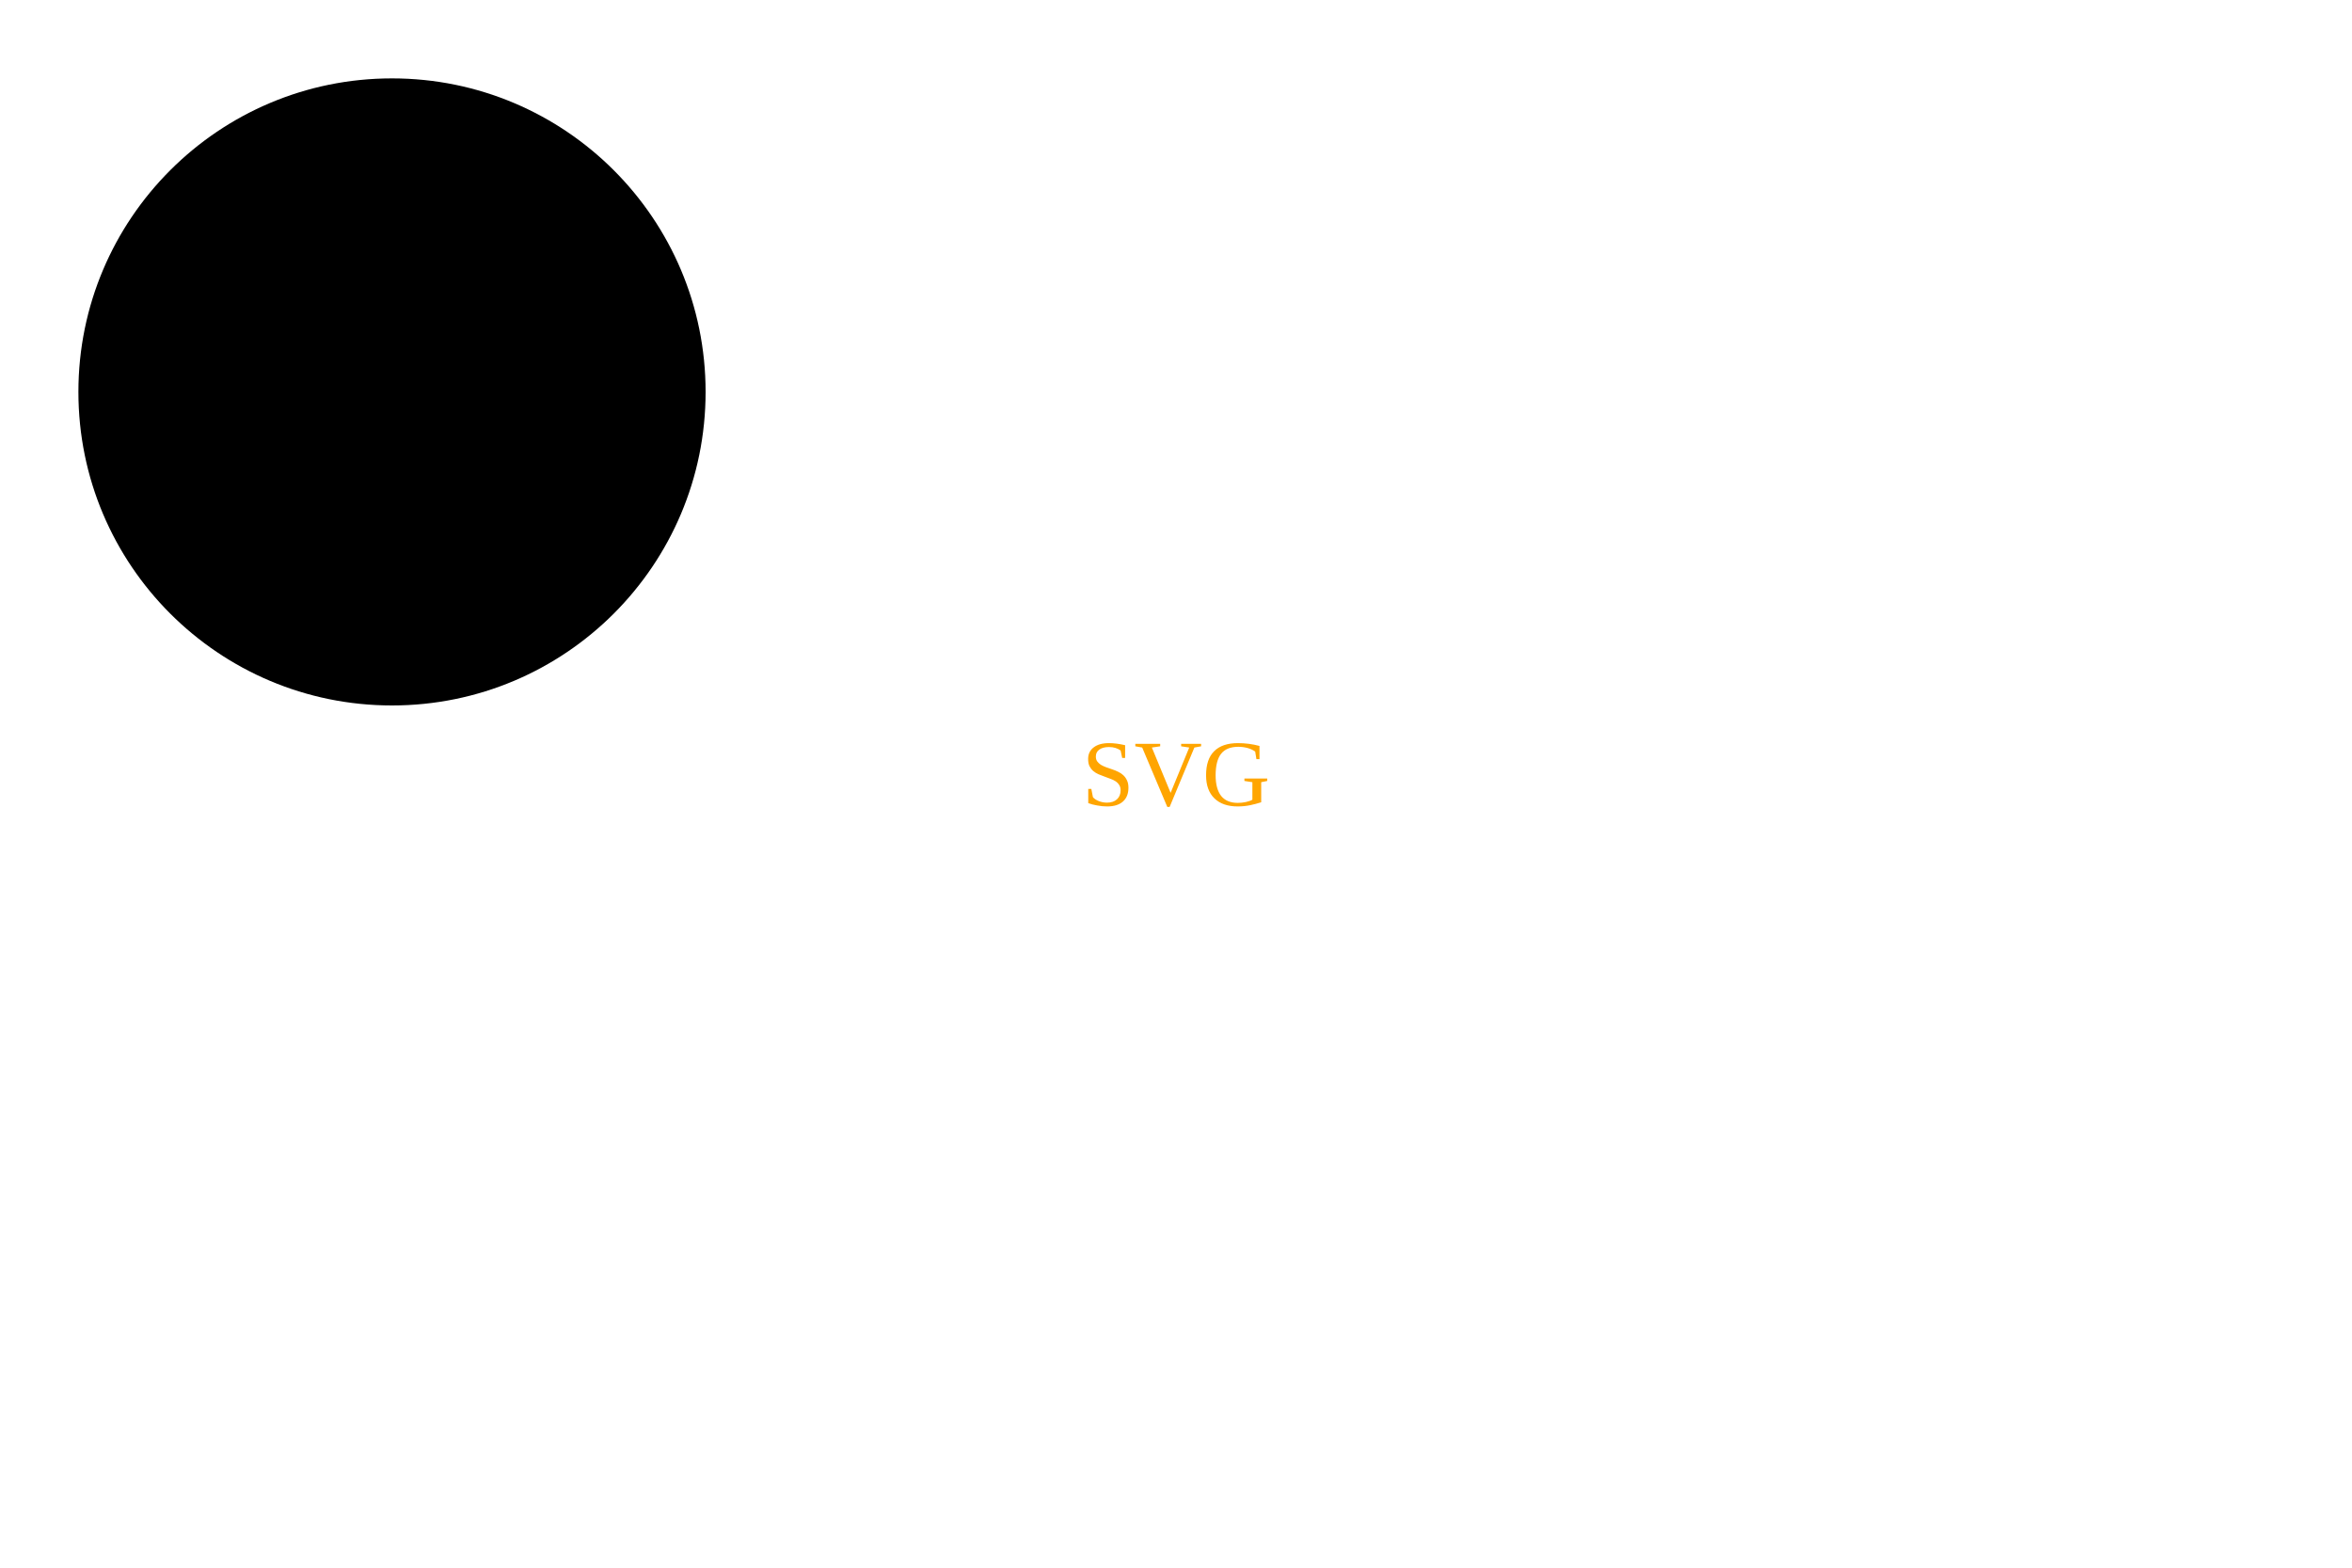
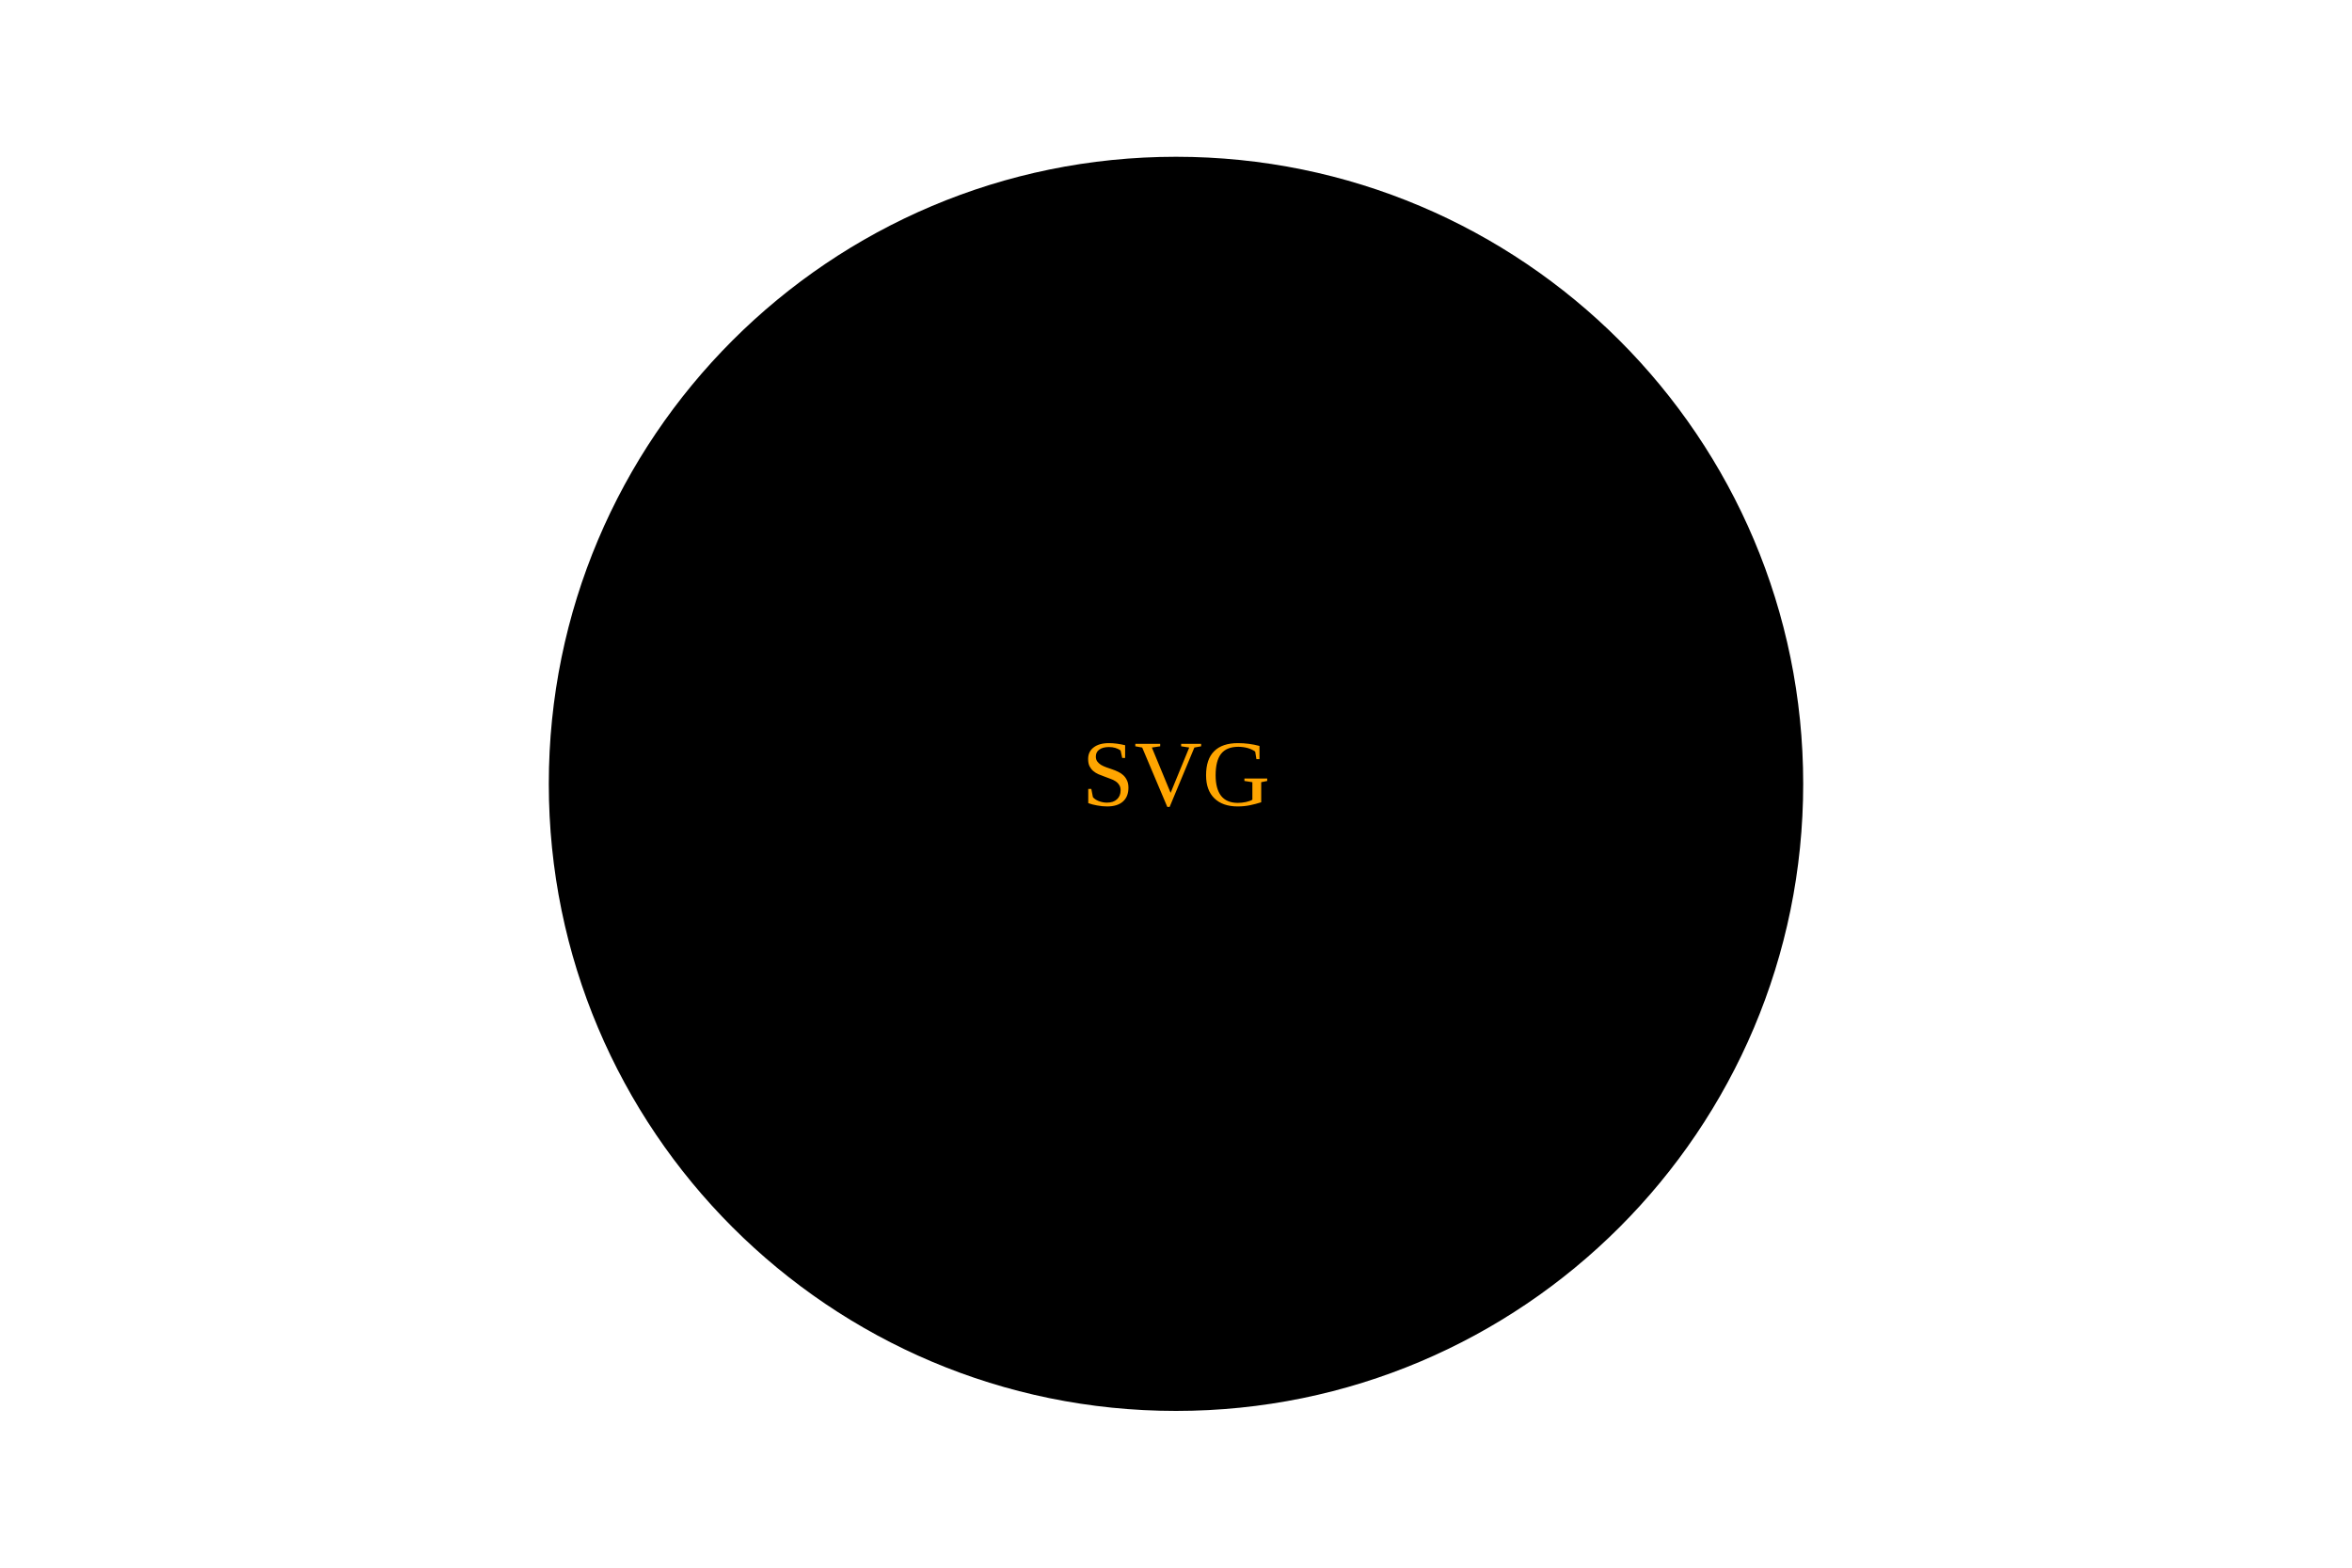
<svg xmlns="http://www.w3.org/2000/svg" version="1.1" width="300" height="200">
-   <circle cx="50" cy="50" r="40" fill="black" />
+   <circle cx="150" cy="100" r="80" fill="black" />
  <text x="50%" y="50%" dominant-baseline="middle" text-anchor="middle" fill="orange">SVG</text>
</svg>
